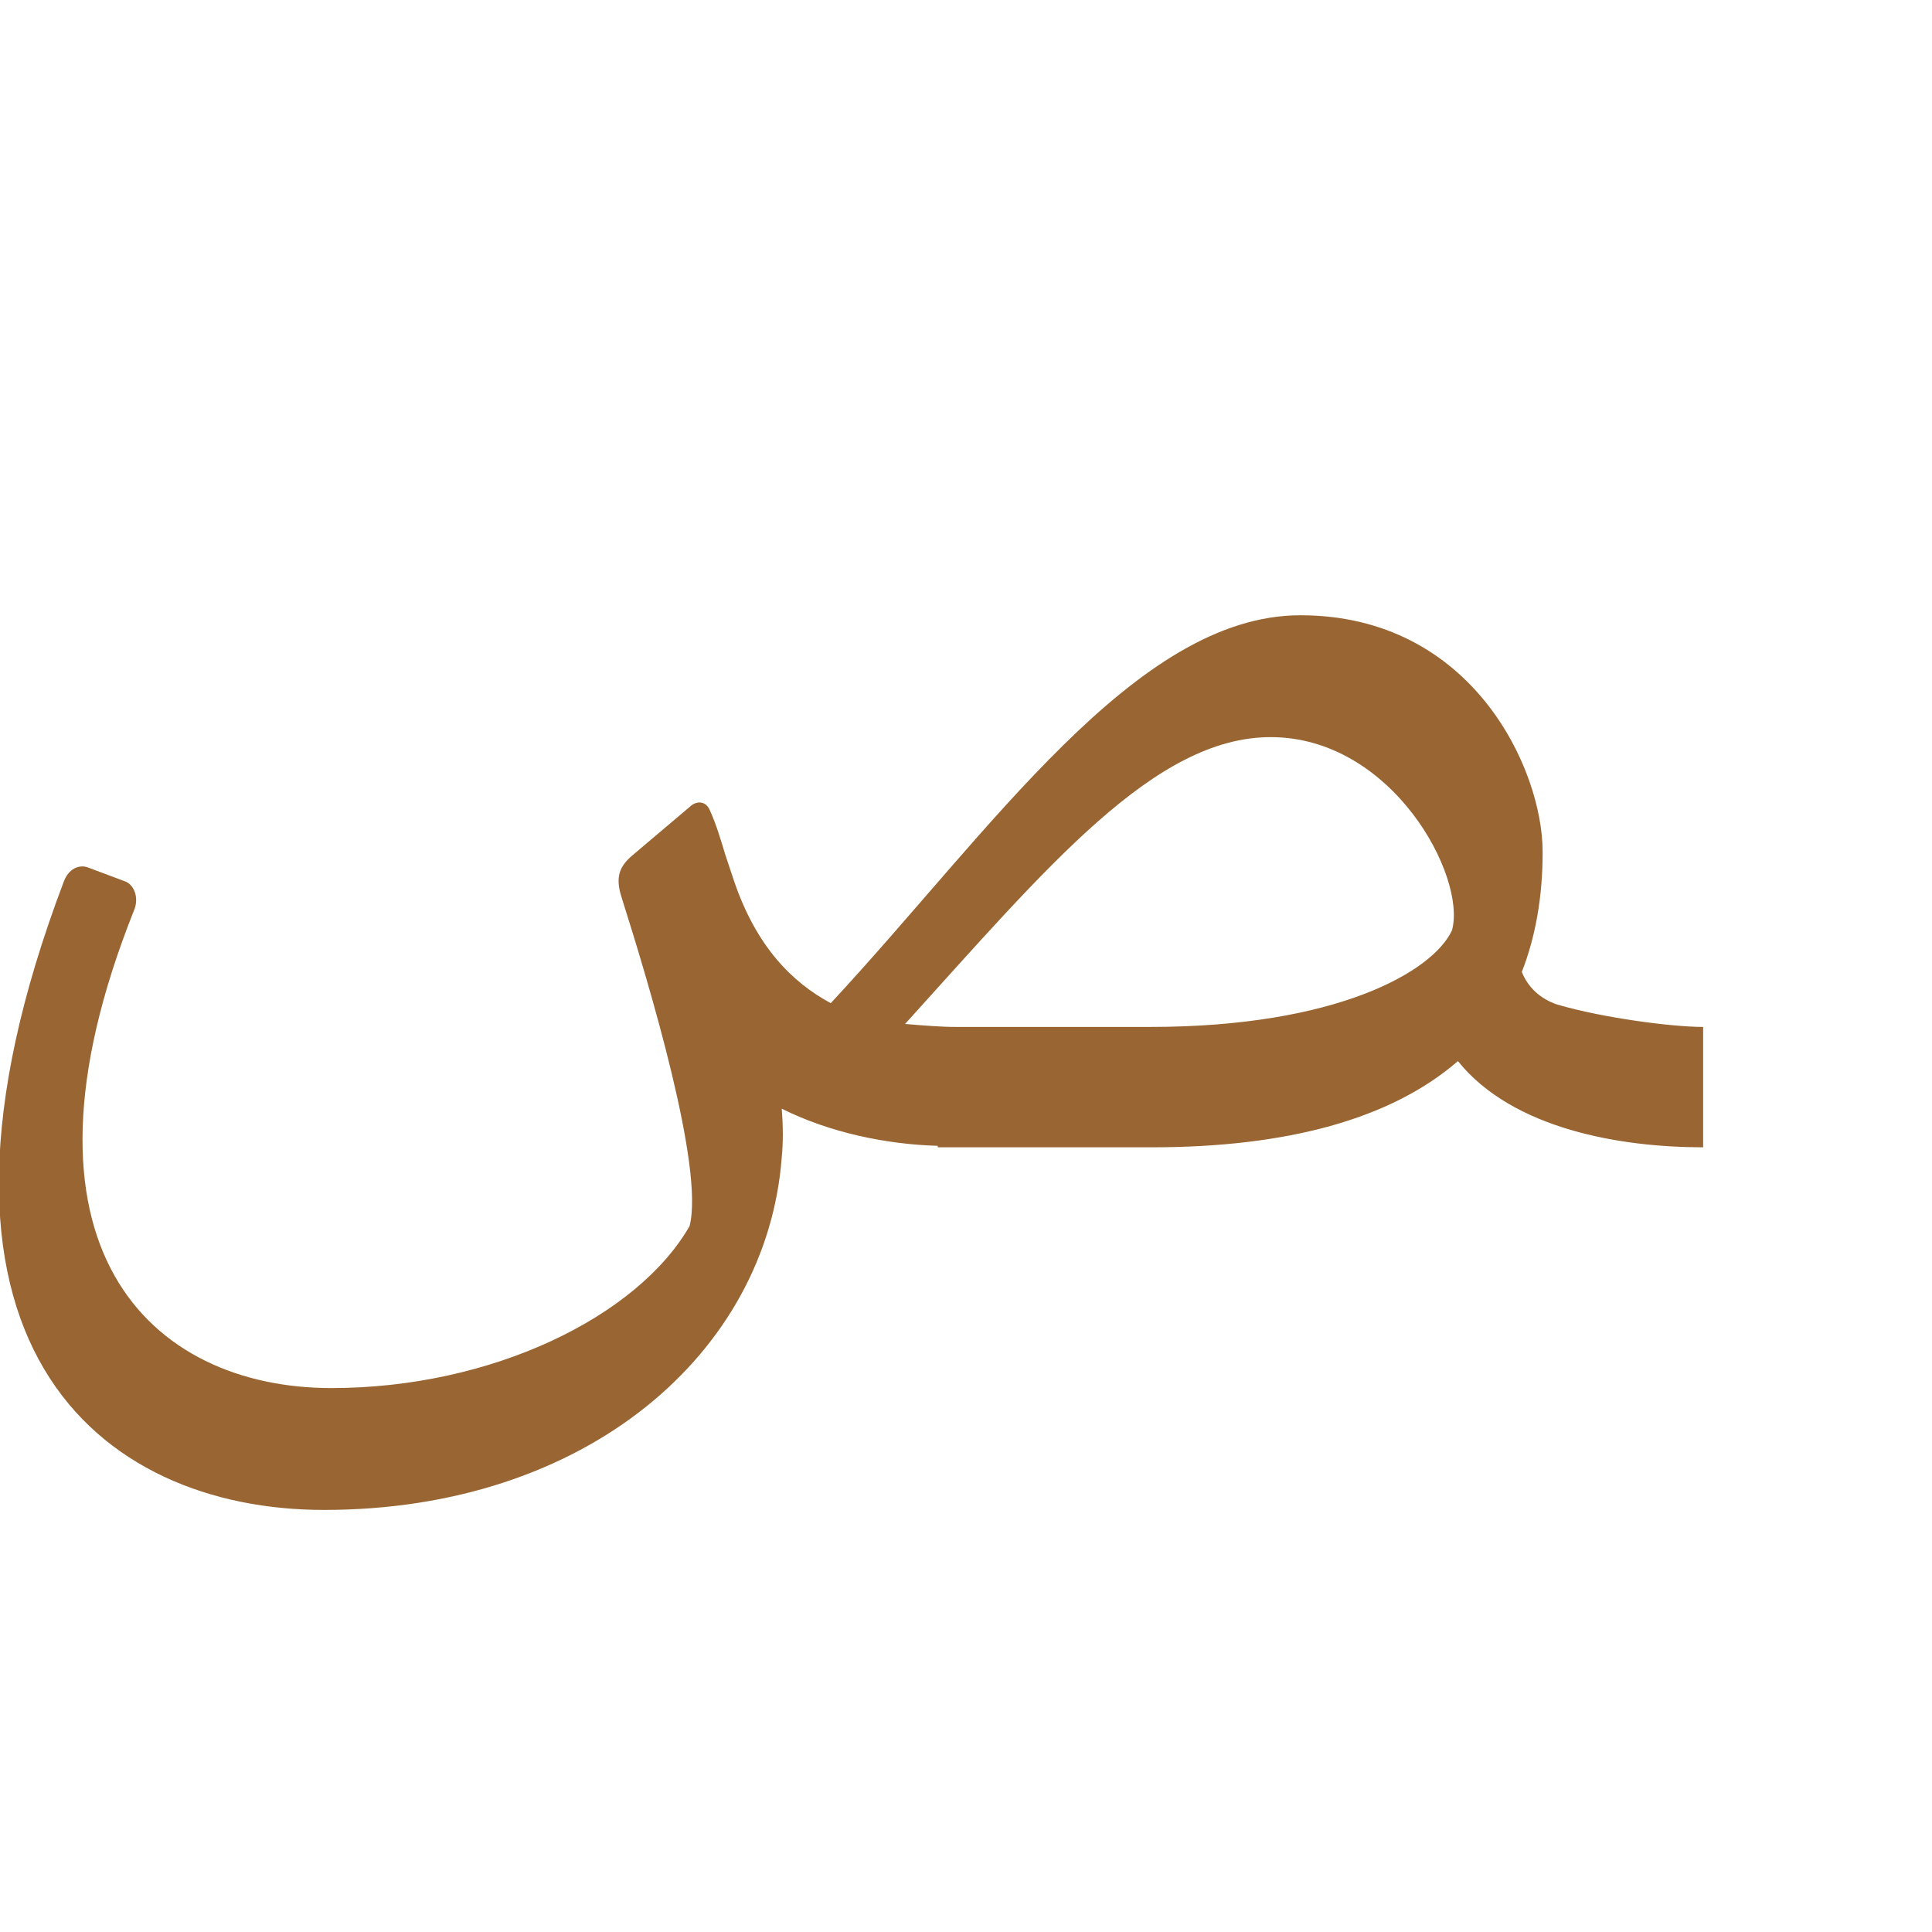
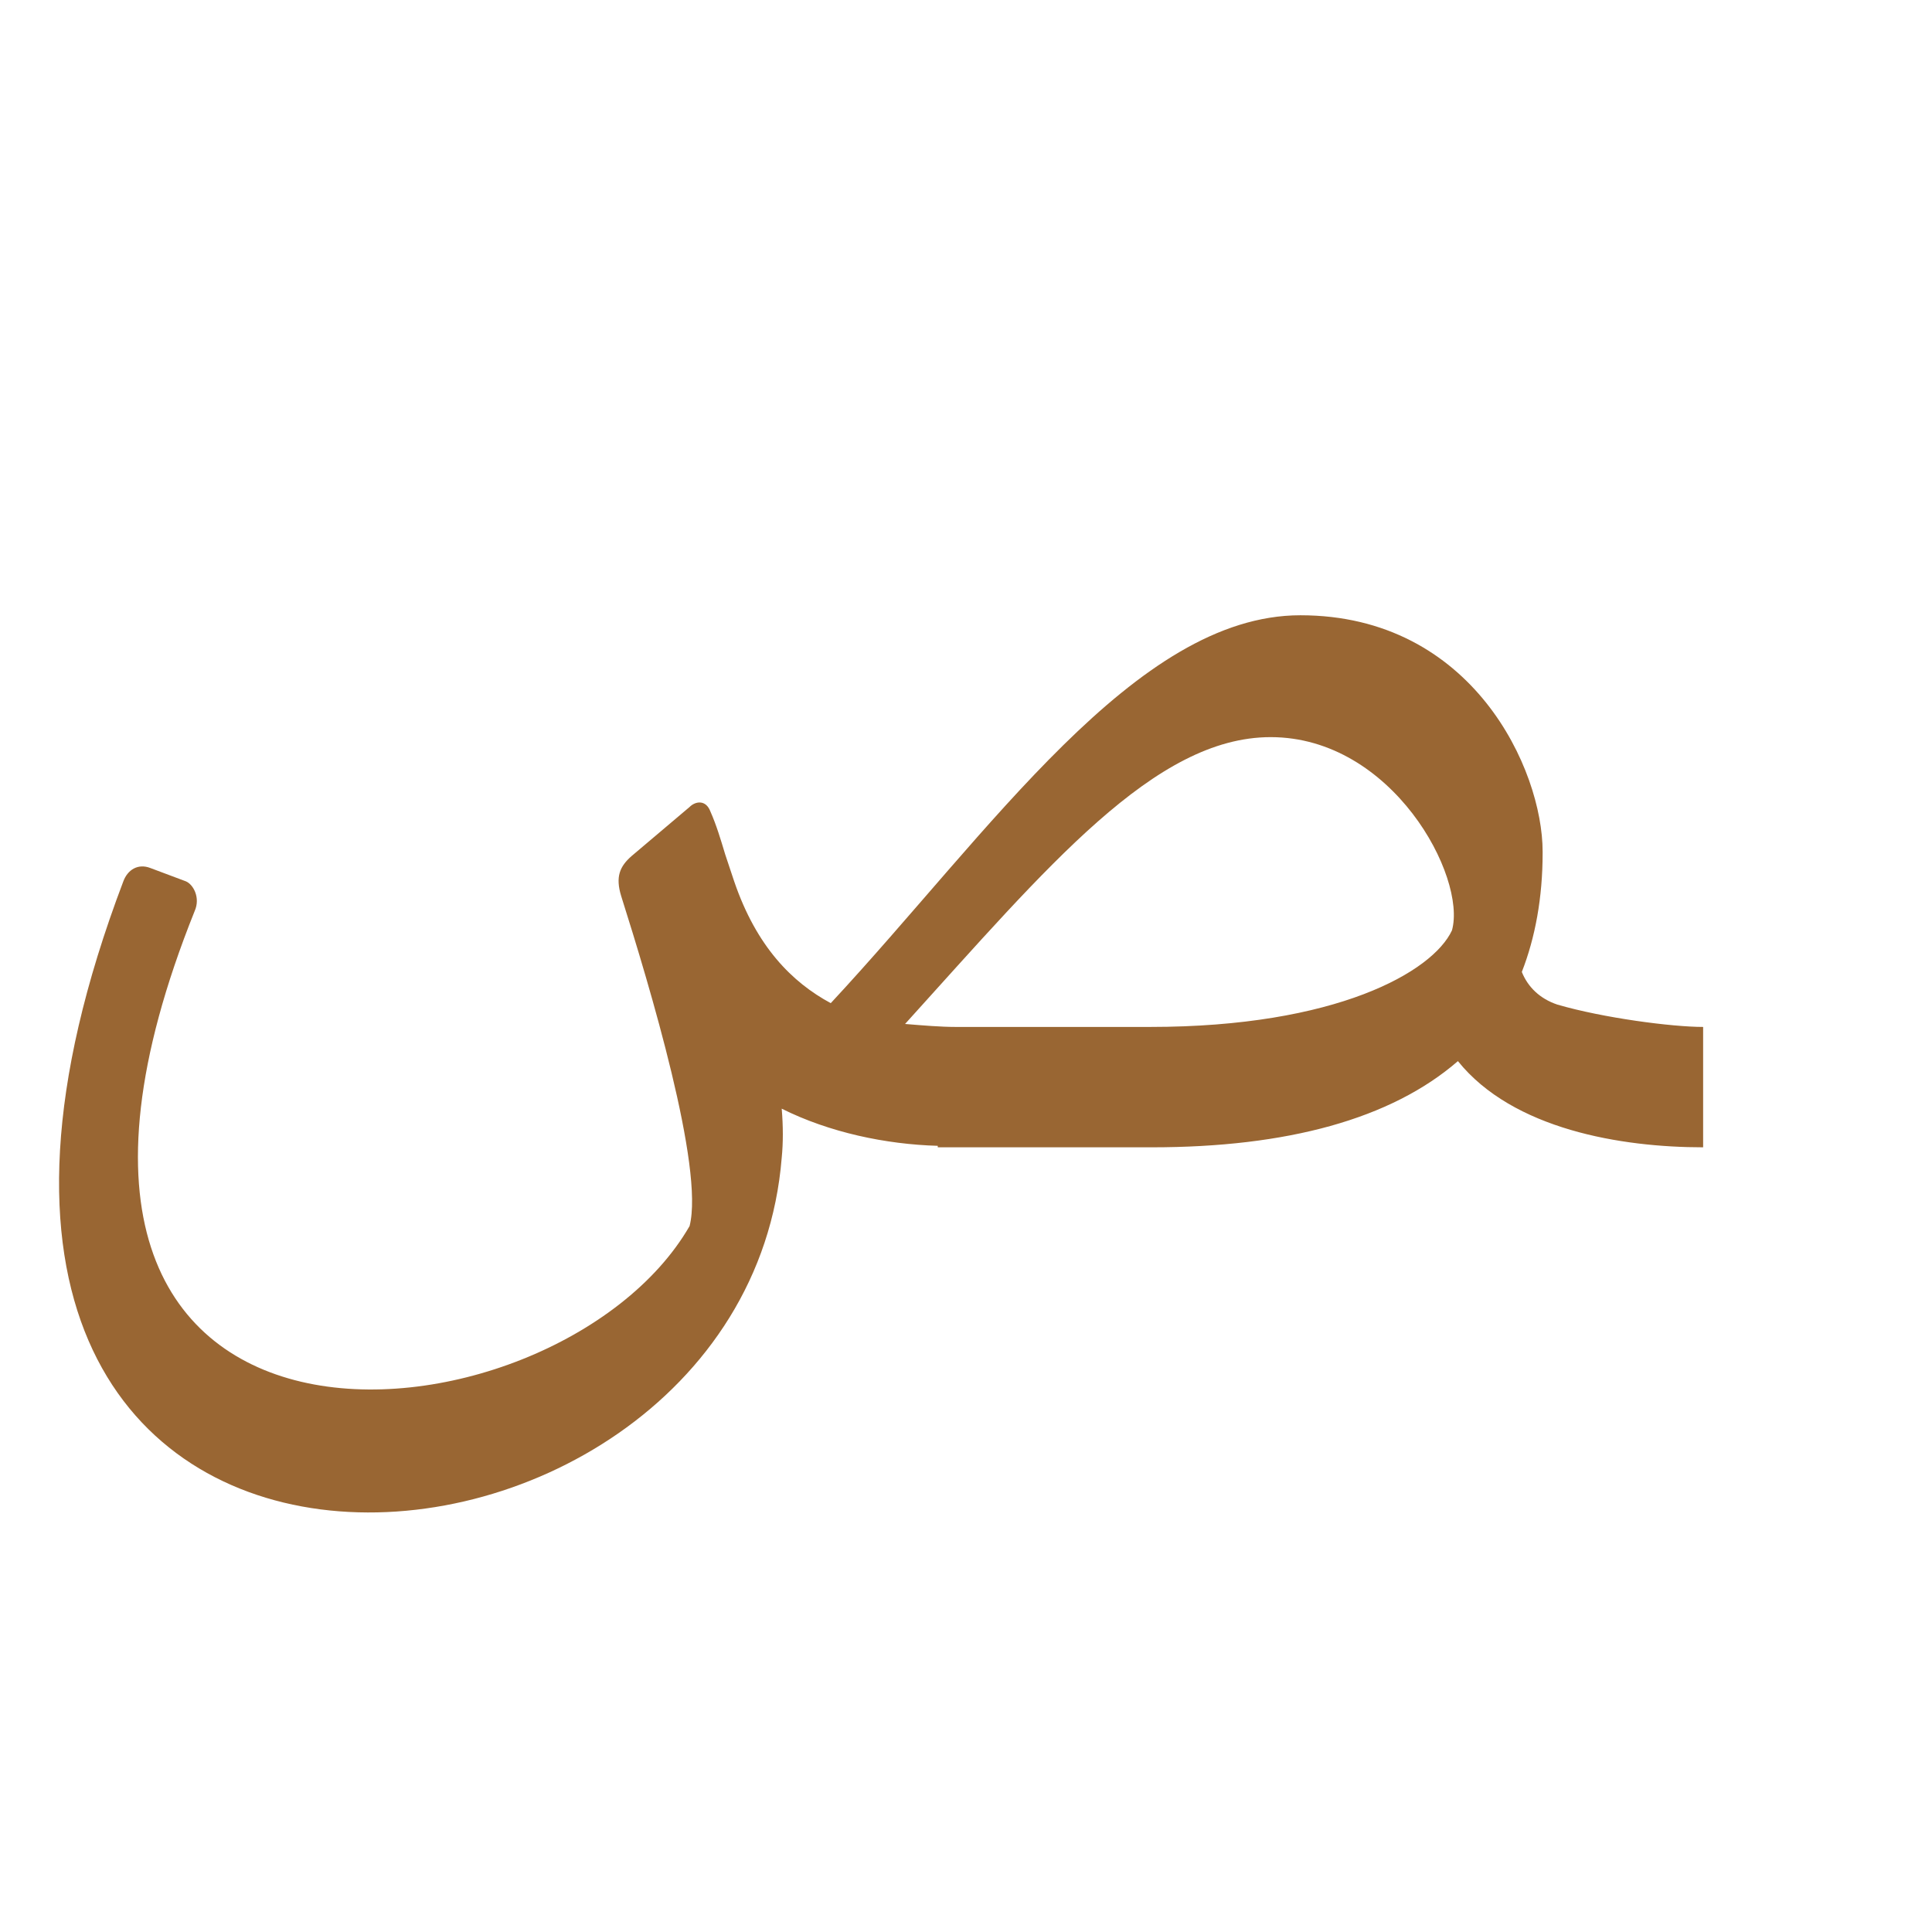
<svg xmlns="http://www.w3.org/2000/svg" xml:space="preserve" width="1300px" height="1300px" version="1.0" style="shape-rendering:geometricPrecision; text-rendering:geometricPrecision; image-rendering:optimizeQuality; fill-rule:evenodd; clip-rule:evenodd" viewBox="0 0 1300 1056">
  <defs>
    <style type="text/css">
   
    .fil0 {fill:#996633}
   
  </style>
  </defs>
  <g id="_100:master">
-     <path class="fil0" d="M643 569c-10,0 -22,-1 -34,-2 96,-106 168,-193 246,-193 82,0 132,94 122,130l0 0c-13,28 -78,65 -203,65 -44,0 -87,0 -131,0zm338 23c-45,39 -115,58 -206,58l-144 0 0 -1c-35,-1 -73,-9 -105,-25 1,12 1,23 0,33 -10,131 -131,237 -308,237 -151,0 -293,-112 -175,-423 3,-8 10,-12 17,-9l24 9c6,2 10,11 6,20 -90,226 11,321 133,321 108,0 206,-48 241,-109 10,-39 -27,-162 -46,-222 -4,-13 -1,-20 7,-27l39 -33c4,-4 11,-5 14,3 4,9 7,19 10,29l0 0 0 0c2,6 4,12 6,18 15,44 39,68 65,82 107,-115 205,-261 316,-261 116,0 163,104 163,159l0 0 0 1 0 0c0,30 -5,57 -14,80 4,10 12,18 24,22 31,9 77,15 98,15l0 81c-55,0 -128,-12 -165,-58z" />
+     <path class="fil0" d="M643 569c-10,0 -22,-1 -34,-2 96,-106 168,-193 246,-193 82,0 132,94 122,130l0 0c-13,28 -78,65 -203,65 -44,0 -87,0 -131,0zm338 23c-45,39 -115,58 -206,58l-144 0 0 -1c-35,-1 -73,-9 -105,-25 1,12 1,23 0,33 -26,323 -654,370 -443,-186 3,-8 10,-12 18,-9l24 9c5,2 10,11 6,20 -163,406 243,368 333,212 10,-39 -27,-162 -46,-222 -4,-13 -1,-20 7,-27l39 -33c4,-4 11,-5 14,3 4,9 7,19 10,29l0 0 0 0c2,6 4,12 6,18 15,44 39,68 65,82 107,-115 205,-261 316,-261 116,0 163,104 163,159l0 0 0 1 0 0c0,30 -5,57 -14,80 4,10 12,18 24,22 31,9 77,15 98,15l0 81c-55,0 -128,-12 -165,-58z" />
  </g>
</svg>
